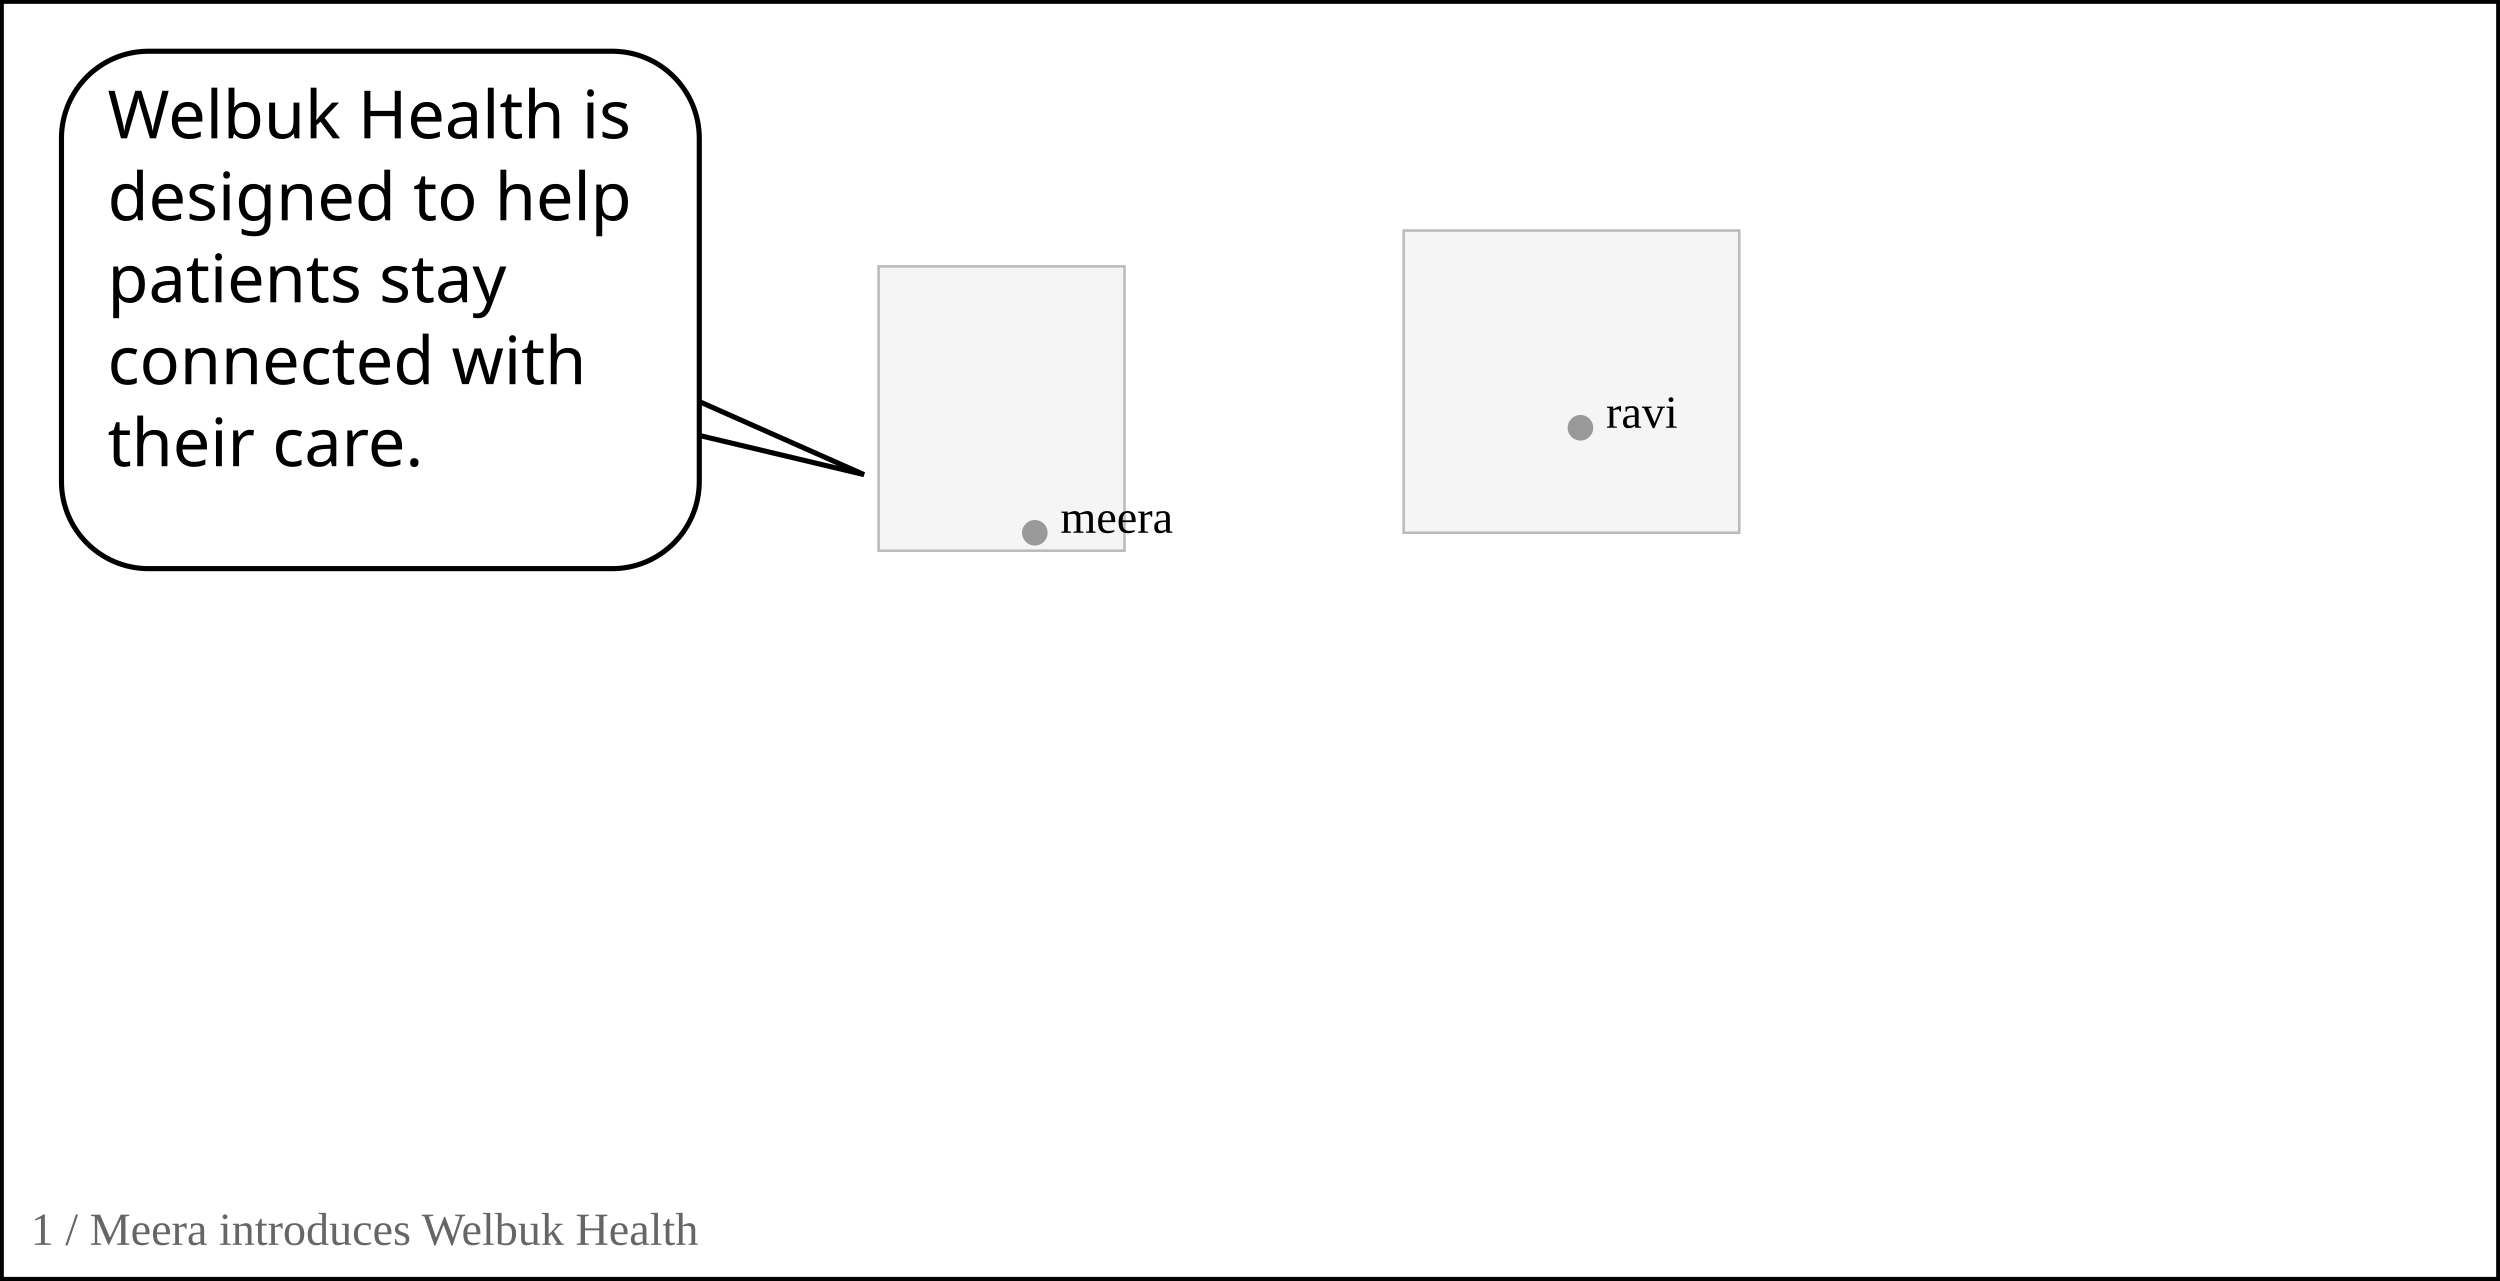
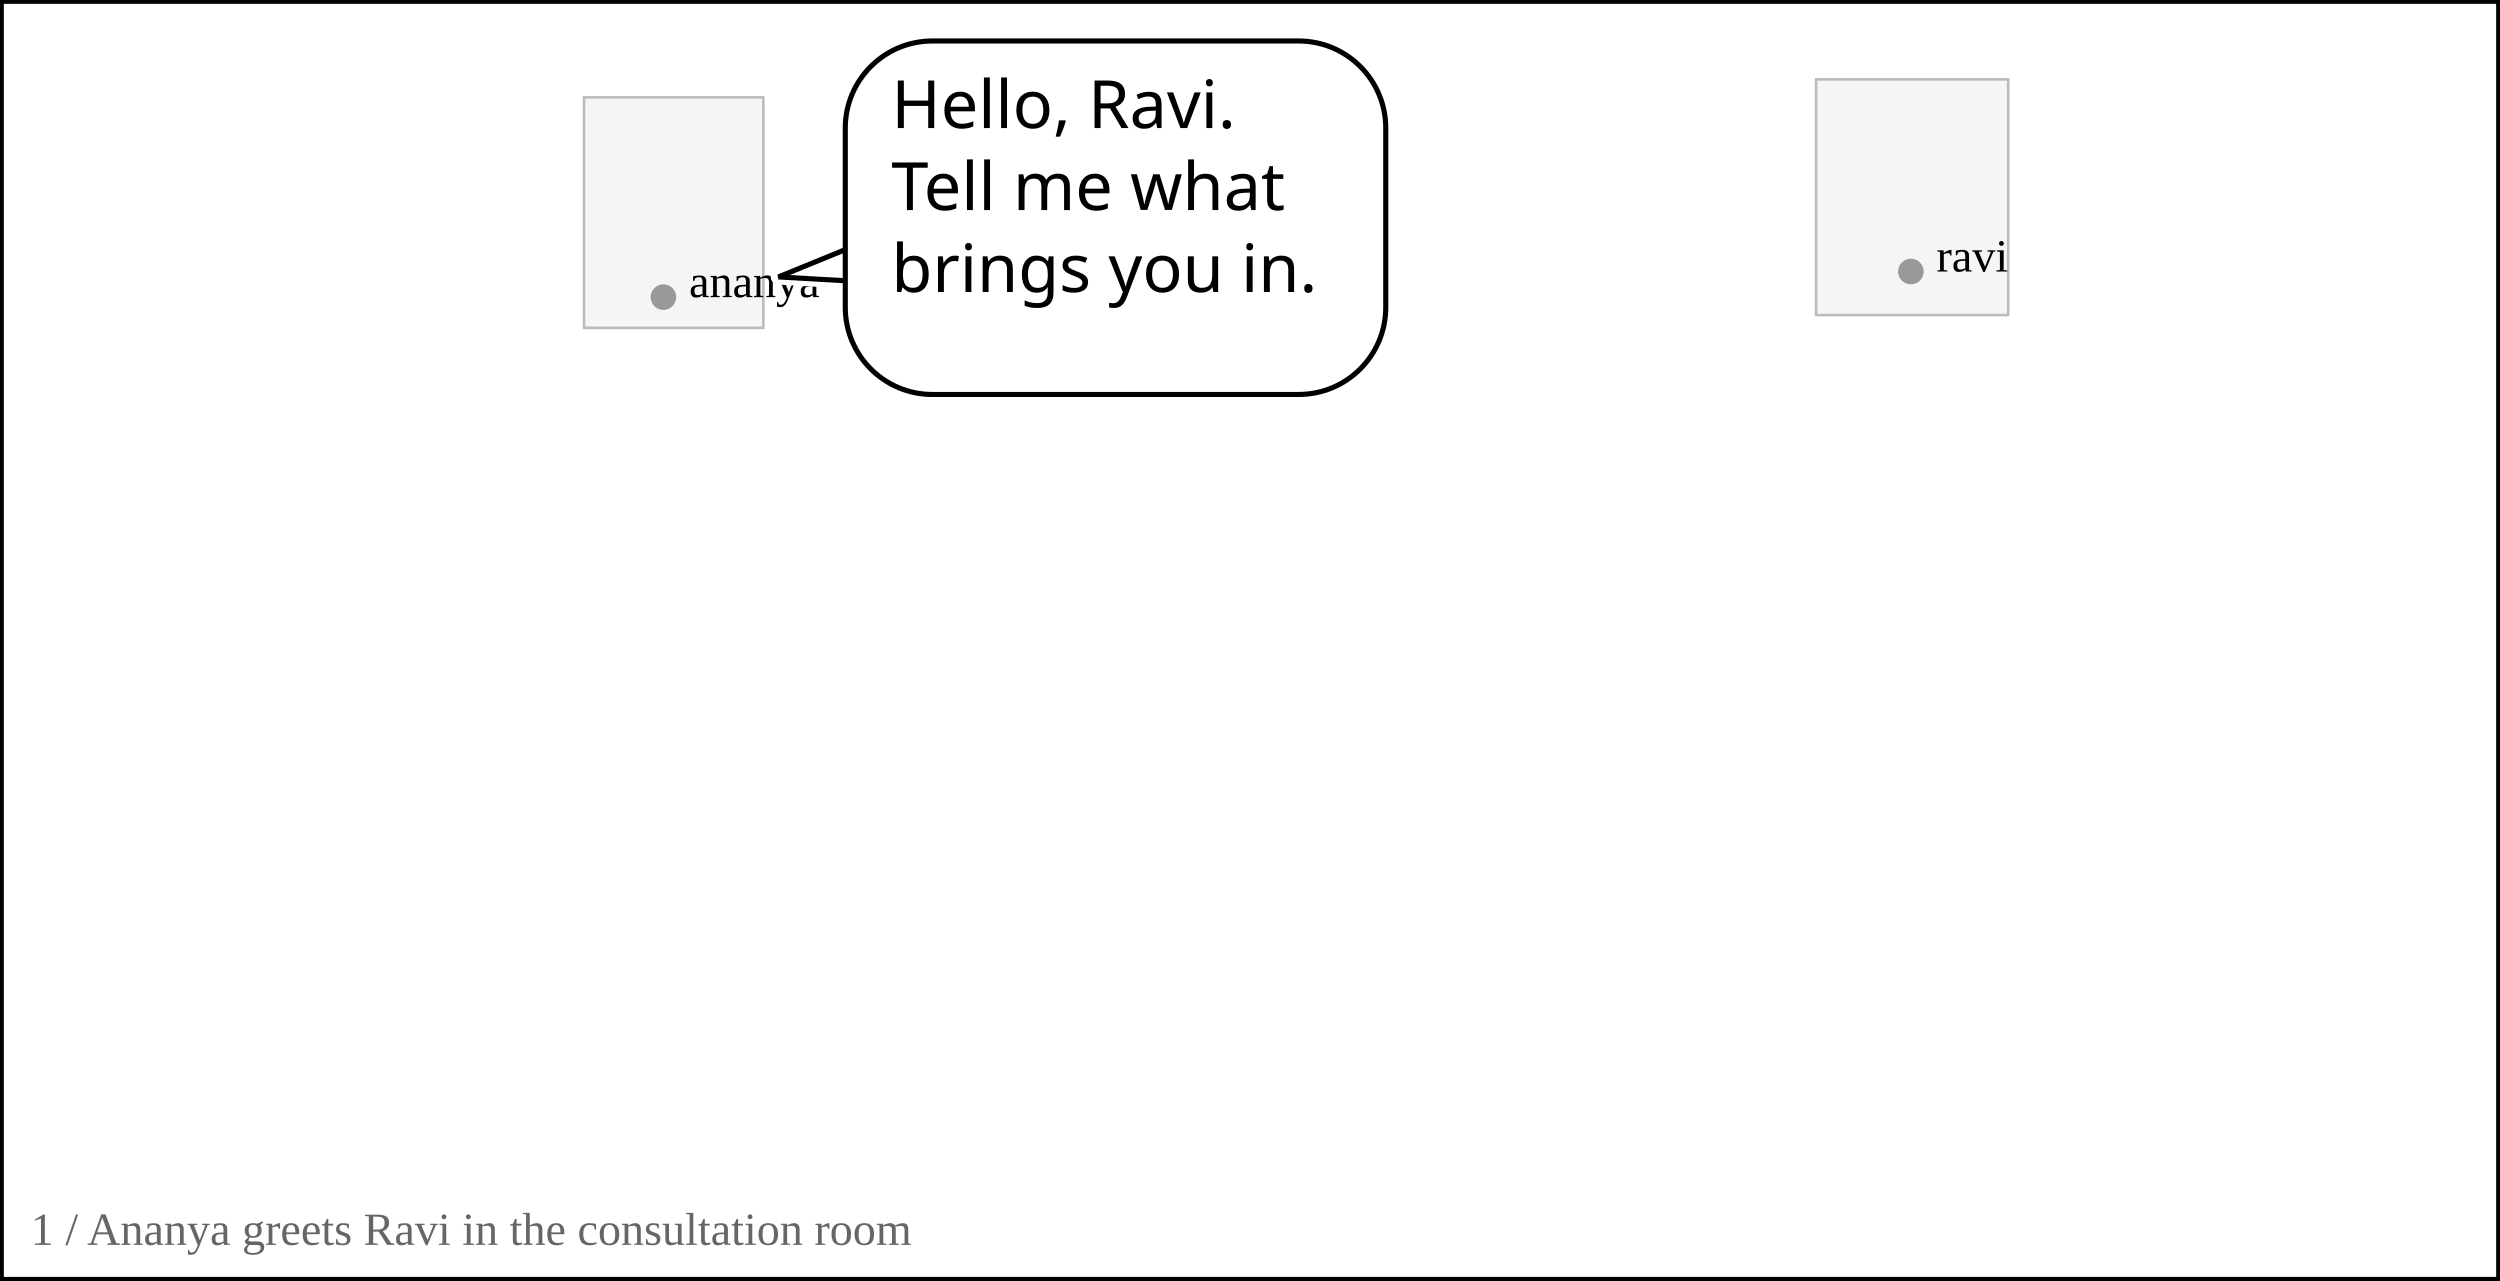
<svg xmlns="http://www.w3.org/2000/svg" width="976" height="500" viewBox="24 24 976 500">
  <rect width="1024" height="1536" fill="white" />
-   <rect x="367" y="128" width="96" height="111" fill="#f5f5f5" stroke="#bbb" />
-   <circle cx="428" cy="232" r="5" fill="#999" />
-   <text x="438" y="232" font-size="18">meera</text>
-   <rect x="572" y="114" width="131" height="118" fill="#f5f5f5" stroke="#bbb" />
-   <circle cx="641" cy="191" r="5" fill="#999" />
-   <text x="651" y="191" font-size="18">ravi</text>
+   <rect x="252" y="62" width="70" height="90" fill="#f5f5f5" stroke="#bbb" />
+   <circle cx="283" cy="140" r="5" fill="#999" />
+   <text x="293" y="140" font-size="18">ananya</text>
+   <rect x="733" y="55" width="75" height="92" fill="#f5f5f5" stroke="#bbb" />
+   <circle cx="770" cy="130" r="5" fill="#999" />
+   <text x="780" y="130" font-size="18">ravi</text>
  <rect x="24" y="24" width="976" height="500" fill="none" stroke="black" stroke-width="3" />
-   <rect x="48" y="44" width="249" height="202" rx="34" fill="white" stroke="white" stroke-width="6" />
-   <path d="M 293.213 179.104 L 361.32 209.295 L 293.213 193.104 Z" fill="white" stroke="white" stroke-width="6" stroke-linejoin="round" />
-   <path data-speaker="meera" d="M 293.213 179.104 L 361.32 209.295 L 293.213 193.104" fill="white" stroke="black" stroke-width="2" />
-   <rect x="48" y="44" width="249" height="202" rx="34" fill="white" stroke="black" stroke-width="2" />
-   <text x="66" y="78" font-family="Meiryo,MS Gothic,sans-serif" font-size="26" fill="black">Welbuk Health is </text>
-   <text x="66" y="110" font-family="Meiryo,MS Gothic,sans-serif" font-size="26" fill="black">designed to help </text>
-   <text x="66" y="142" font-family="Meiryo,MS Gothic,sans-serif" font-size="26" fill="black">patients stay </text>
-   <text x="66" y="174" font-family="Meiryo,MS Gothic,sans-serif" font-size="26" fill="black">connected with </text>
-   <text x="66" y="206" font-family="Meiryo,MS Gothic,sans-serif" font-size="26" fill="black">their care.</text>
-   <text x="36" y="510" font-size="18" fill="#666">1 / Meera introduces Welbuk Health</text>
+   <rect x="354" y="40" width="211" height="138" rx="34" fill="white" stroke="white" stroke-width="6" />
+   <path d="M 357.94 119.838 L 327.91 132.112 L 357.94 133.838 Z" fill="white" stroke="white" stroke-width="6" stroke-linejoin="round" />
+   <path data-speaker="ananya" d="M 357.94 119.838 L 327.91 132.112 L 357.94 133.838" fill="white" stroke="black" stroke-width="2" />
+   <rect x="354" y="40" width="211" height="138" rx="34" fill="white" stroke="black" stroke-width="2" />
+   <text x="372" y="74" font-family="Meiryo,MS Gothic,sans-serif" font-size="26" fill="black">Hello, Ravi. </text>
+   <text x="372" y="106" font-family="Meiryo,MS Gothic,sans-serif" font-size="26" fill="black">Tell me what </text>
+   <text x="372" y="138" font-family="Meiryo,MS Gothic,sans-serif" font-size="26" fill="black">brings you in.</text>
+   <text x="36" y="510" font-size="18" fill="#666">1 / Ananya greets Ravi in the consultation room</text>
  <text x="512" y="1500" text-anchor="middle" font-family="sans-serif" font-size="20">5</text>
</svg>
